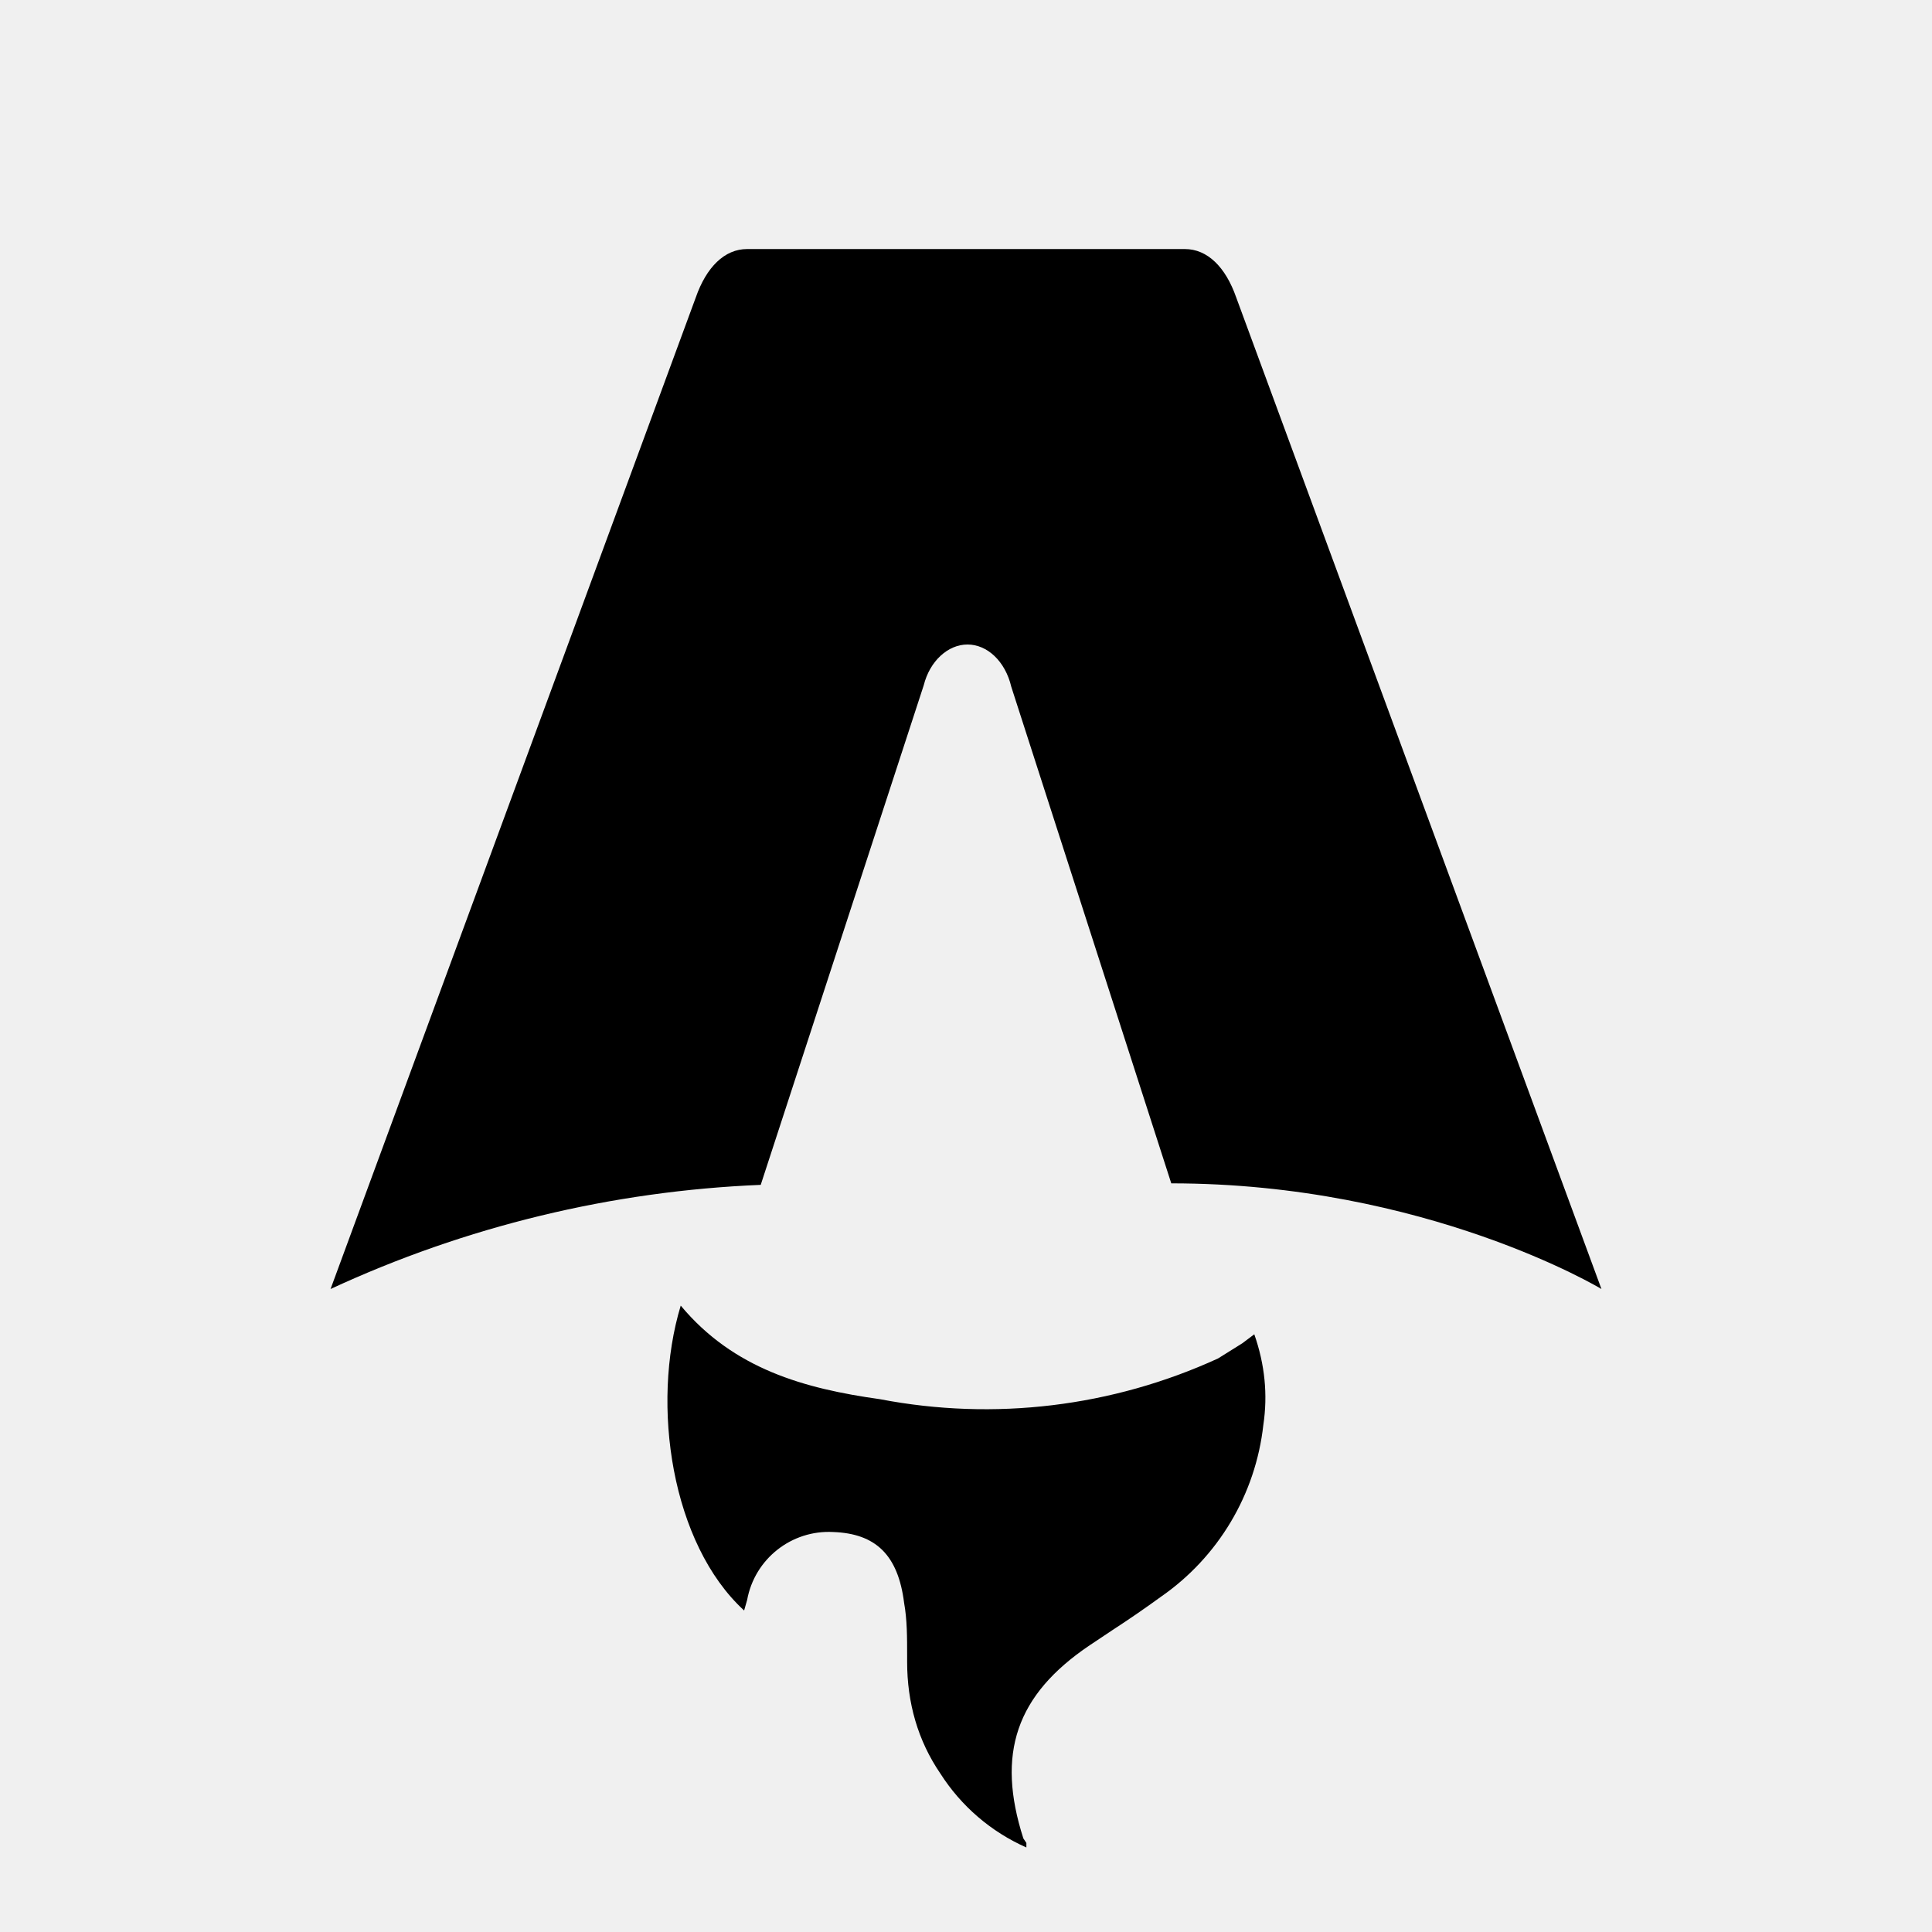
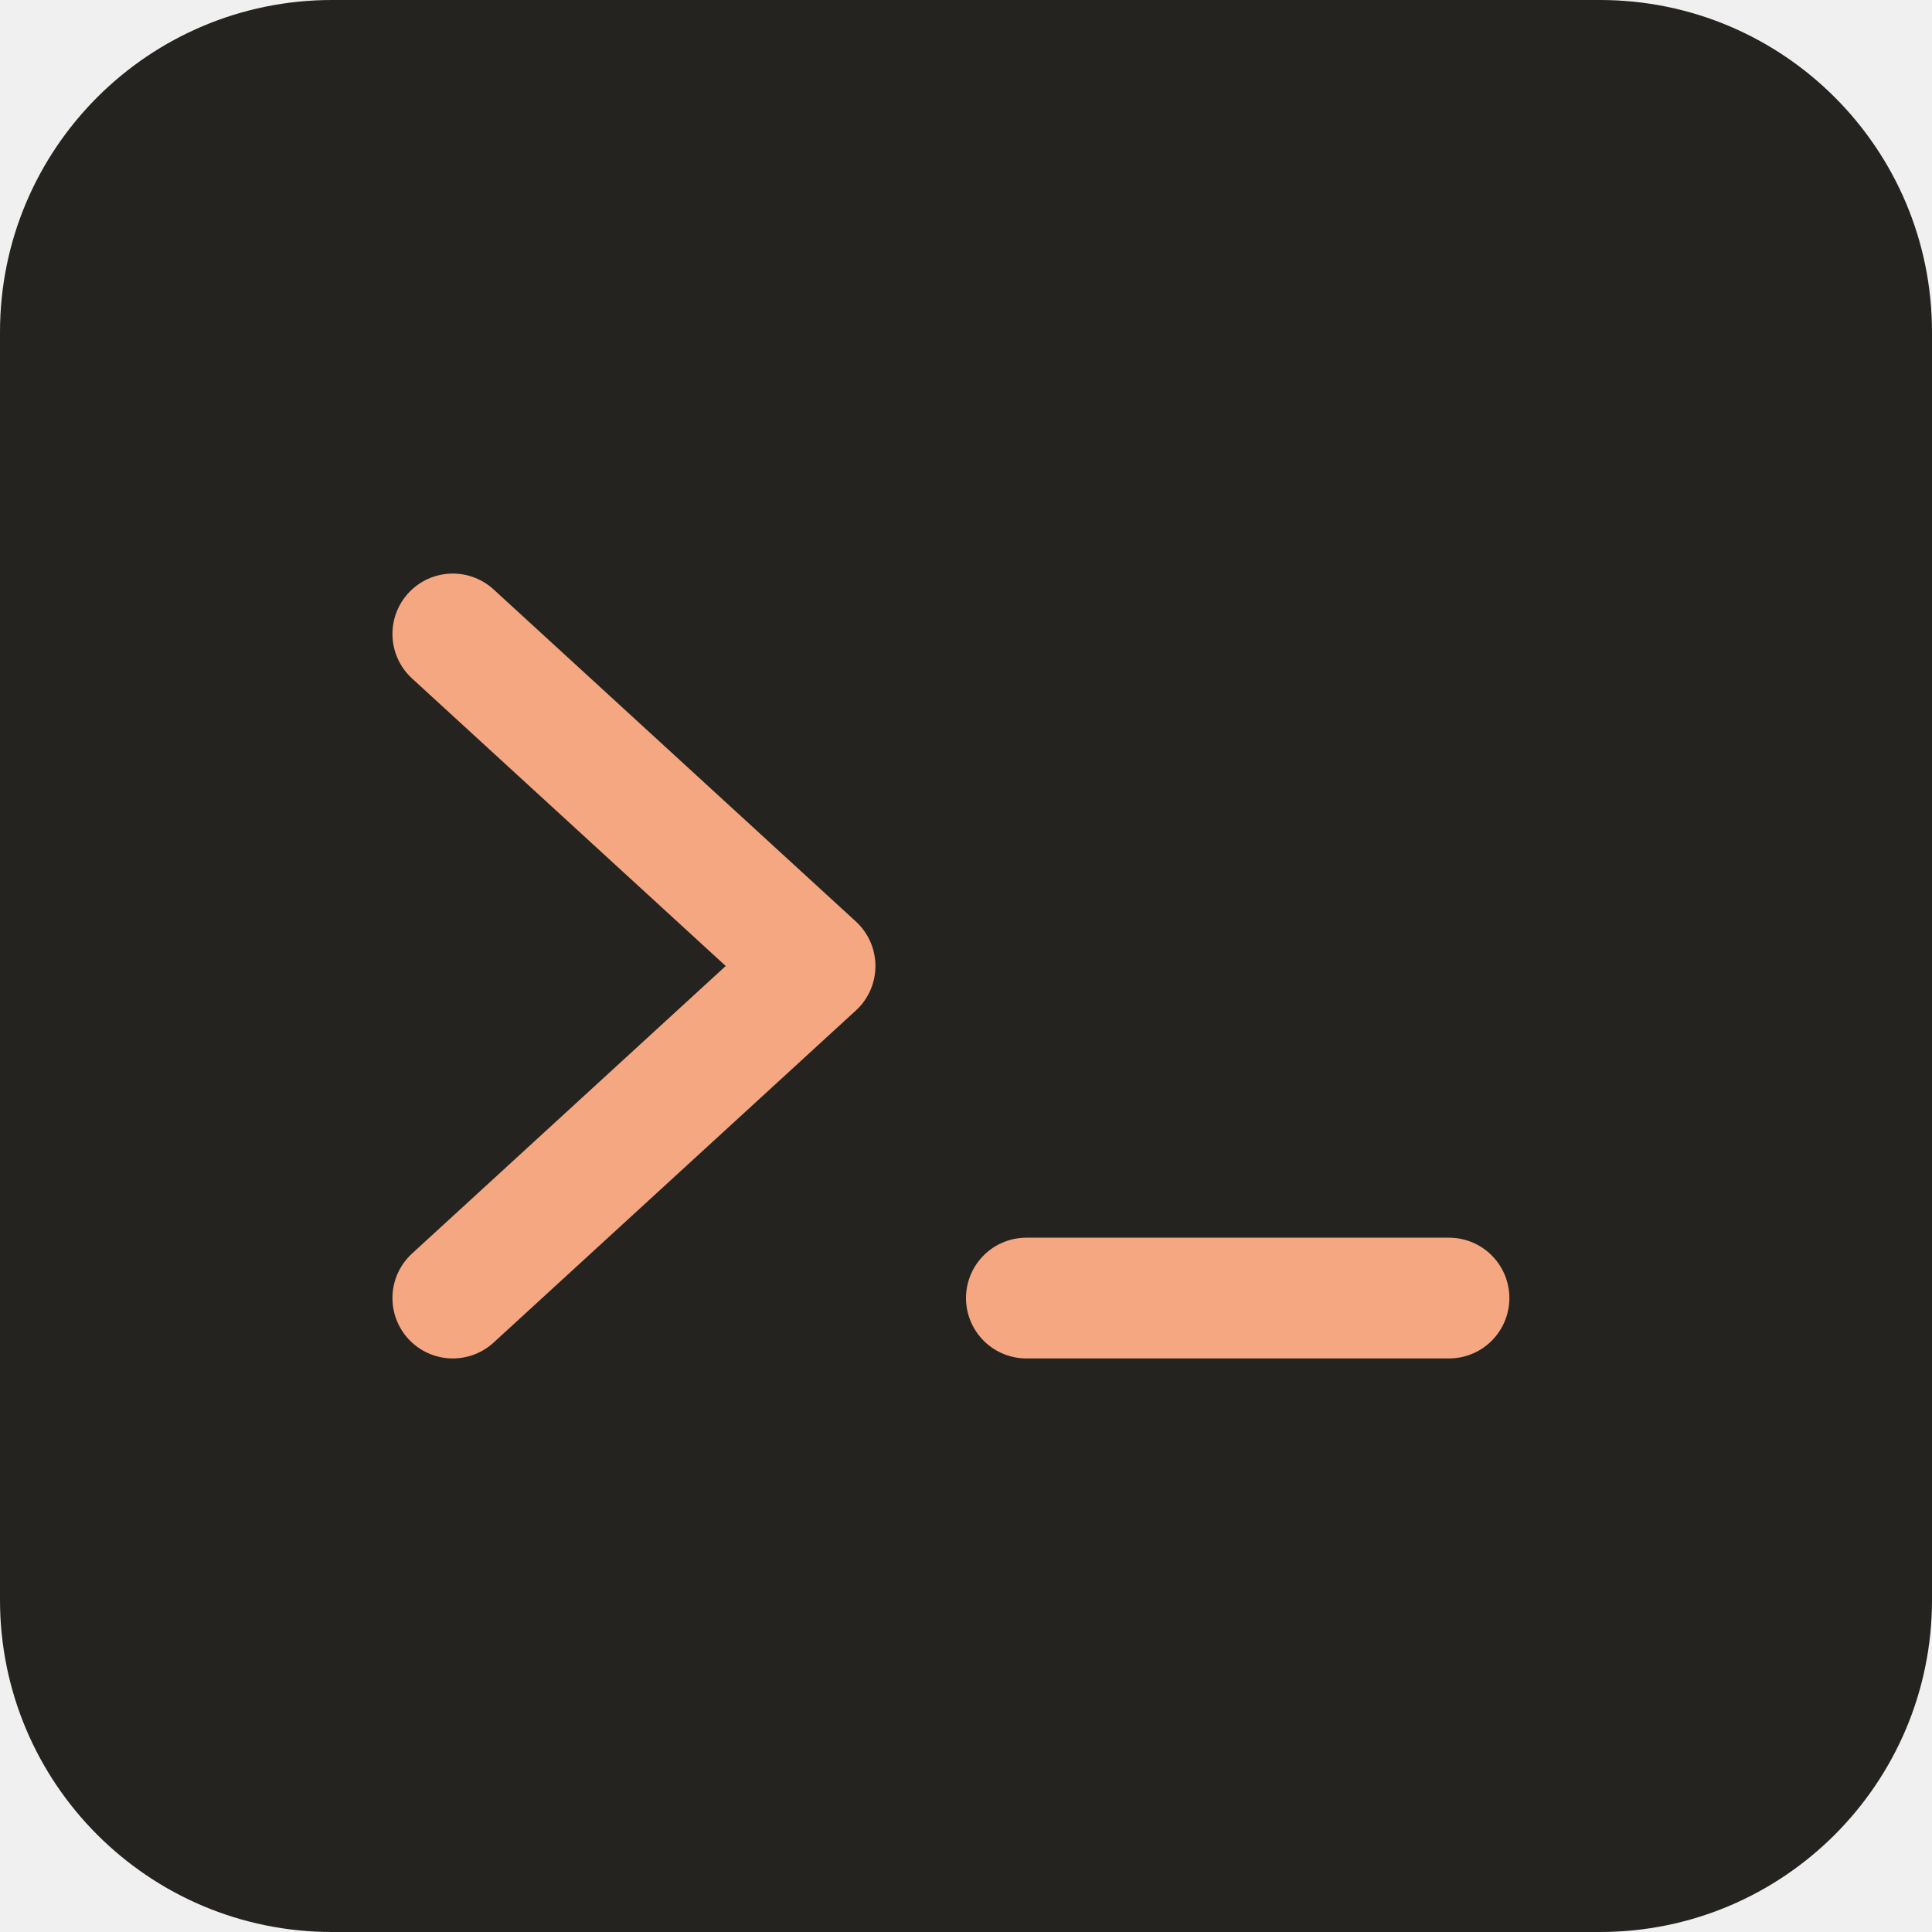
- <svg xmlns="http://www.w3.org/2000/svg" fill="none" viewBox="0 0 128 128">
-   <path d="M50.4 78.5a75.1 75.1 0 0 0-28.5 6.9l24.2-65.7c.7-2 1.9-3.2 3.4-3.2h29c1.5 0 2.7 1.2 3.4 3.2l24.2 65.7s-11.6-7-28.5-7L67 45.5c-.4-1.7-1.6-2.8-2.9-2.8-1.3 0-2.5 1.1-2.9 2.7L50.4 78.5Zm-1.1 28.2Zm-4.2-20.2c-2 6.6-.6 15.8 4.2 20.2a17.5 17.5 0 0 1 .2-.7 5.5 5.5 0 0 1 5.7-4.5c2.8.1 4.3 1.5 4.7 4.7.2 1.1.2 2.3.2 3.5v.4c0 2.7.7 5.2 2.2 7.4a13 13 0 0 0 5.7 4.9v-.3l-.2-.3c-1.8-5.6-.5-9.5 4.4-12.8l1.5-1a73 73 0 0 0 3.2-2.2 16 16 0 0 0 6.8-11.4c.3-2 .1-4-.6-6l-.8.6-1.6 1a37 37 0 0 1-22.4 2.7c-5-.7-9.7-2-13.2-6.2Z" />
-   <style>
-         path { fill: #000; }
-         @media (prefers-color-scheme: dark) {
-             path { fill: #FFF; }
-         }
-     </style>
+ <svg xmlns="http://www.w3.org/2000/svg" viewBox="0 0 64 64">
+   <rect width="64" height="64" rx="11" fill="#24231f" />
+   <path d="m15 21 12 11-12 11m19 0h14" fill="none" stroke="#f5a782" stroke-width="4" stroke-linecap="round" stroke-linejoin="round" />
</svg>
